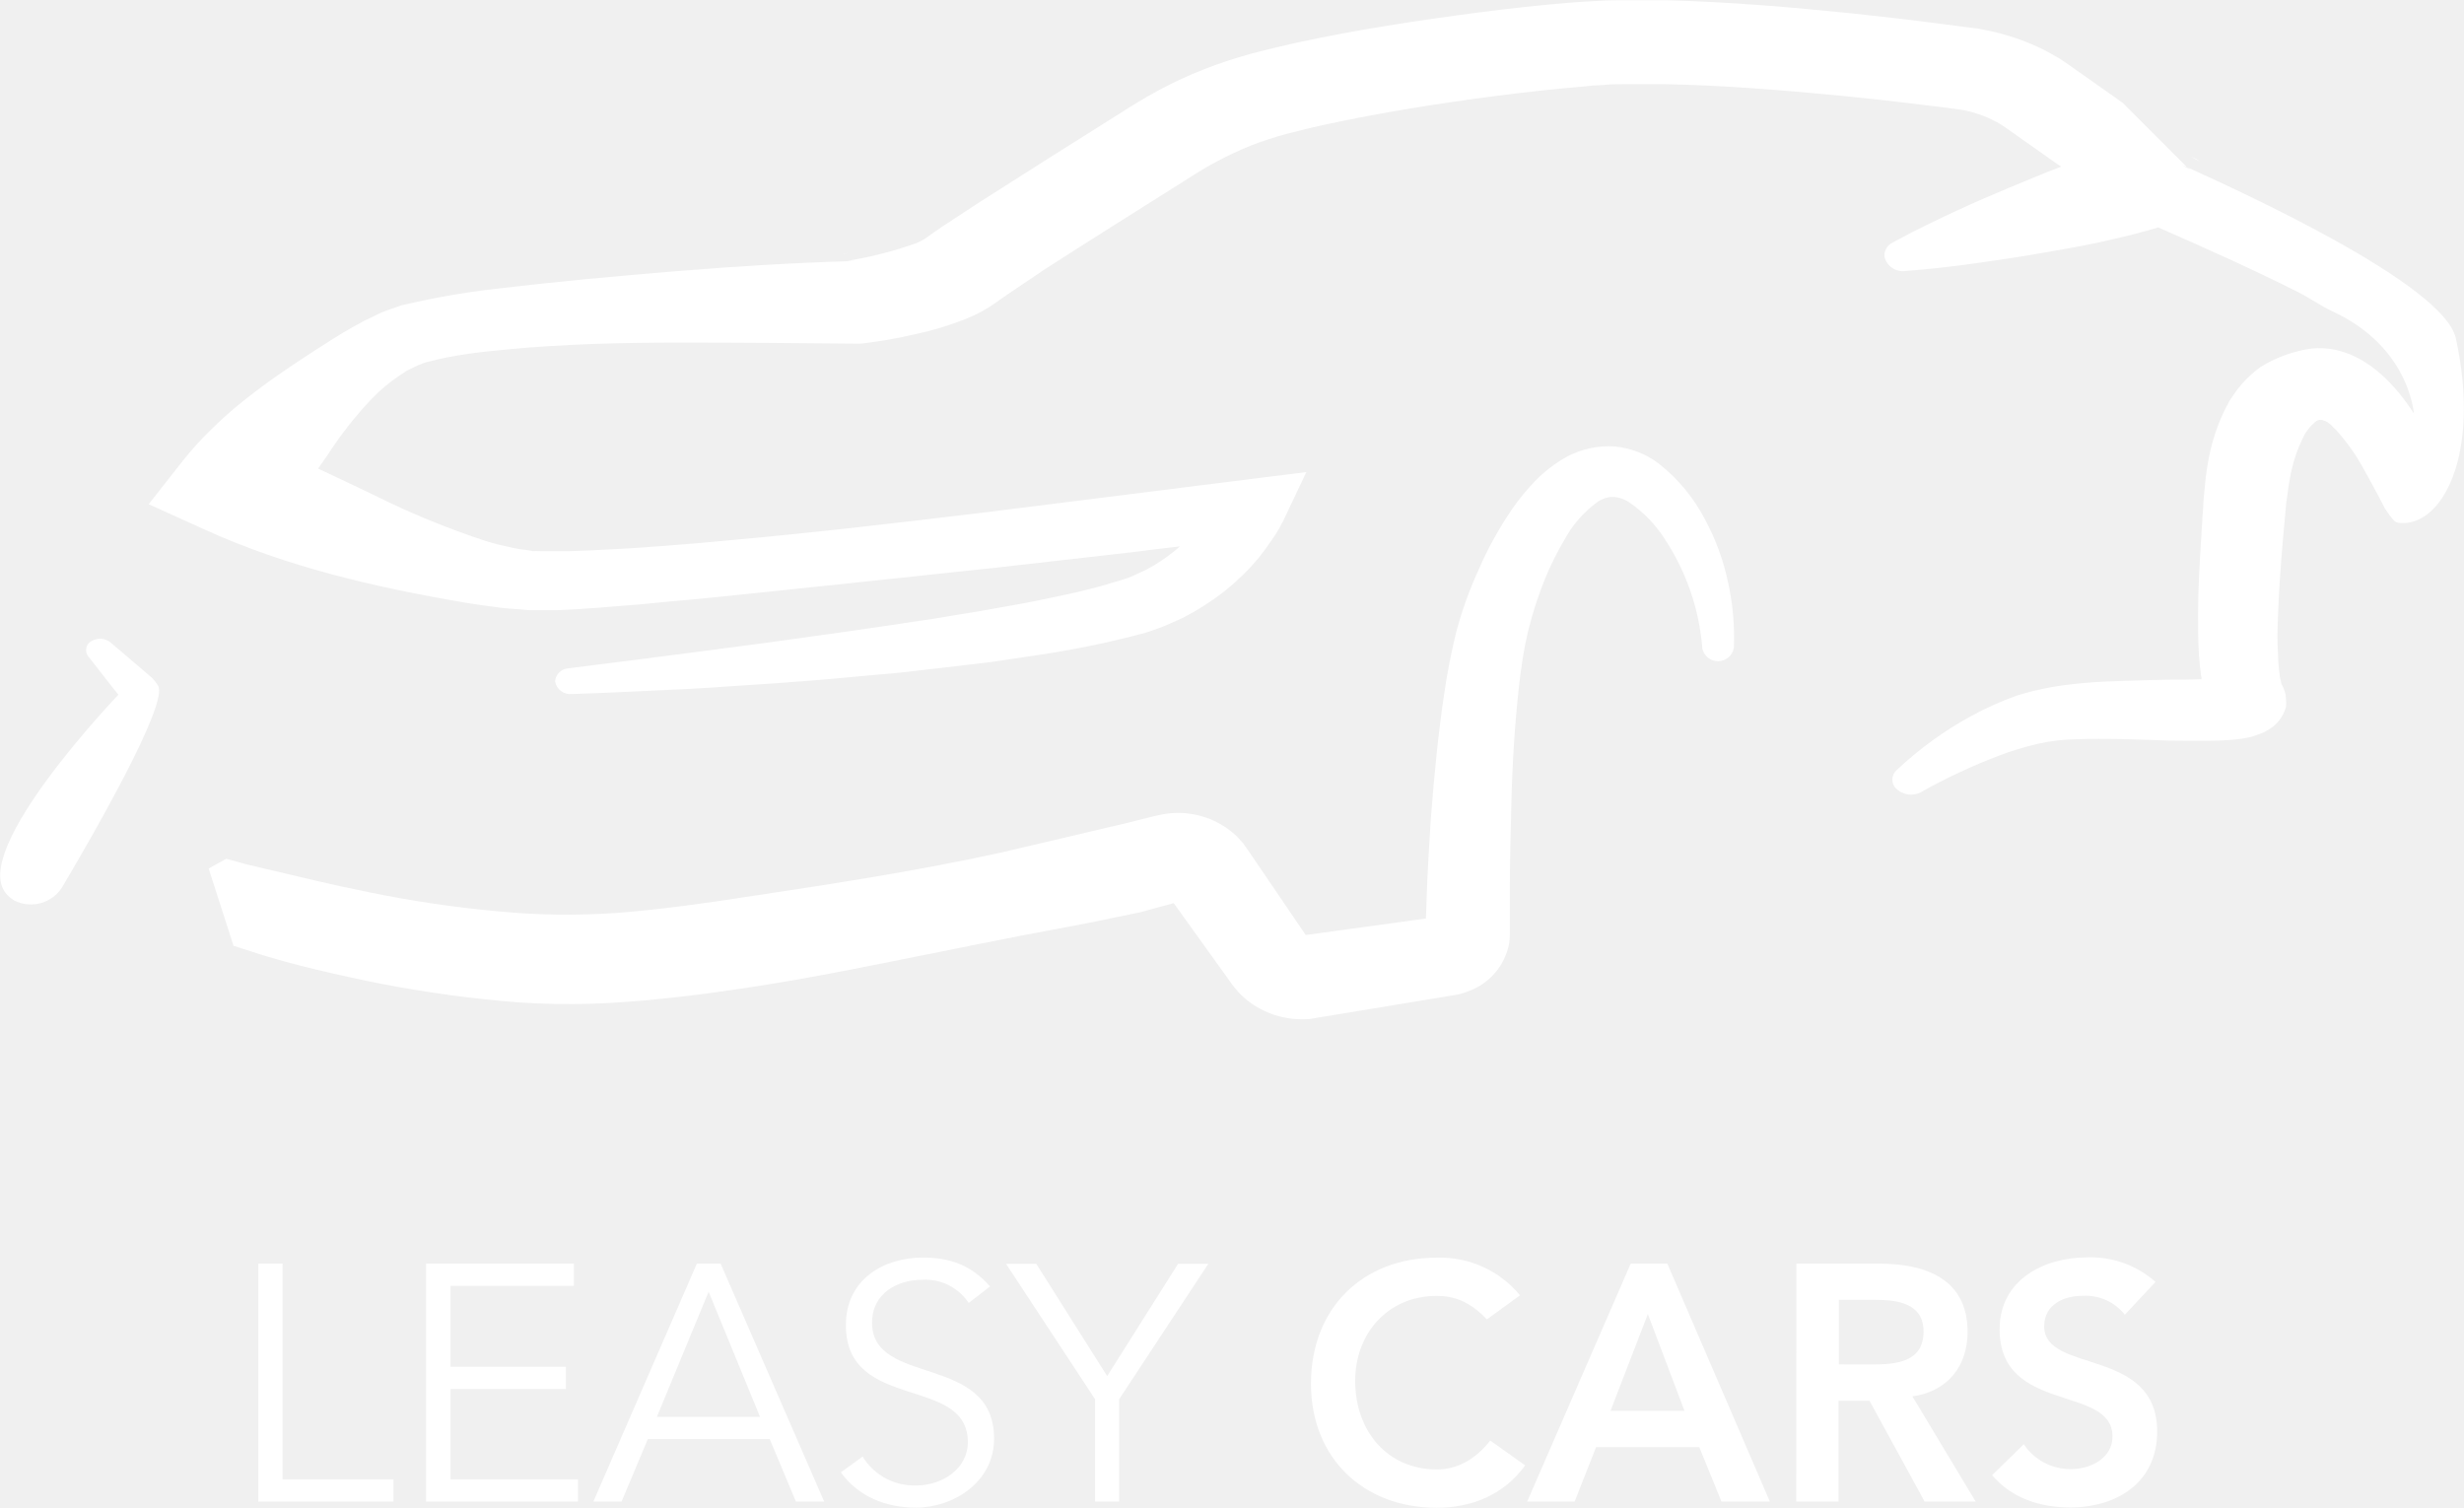
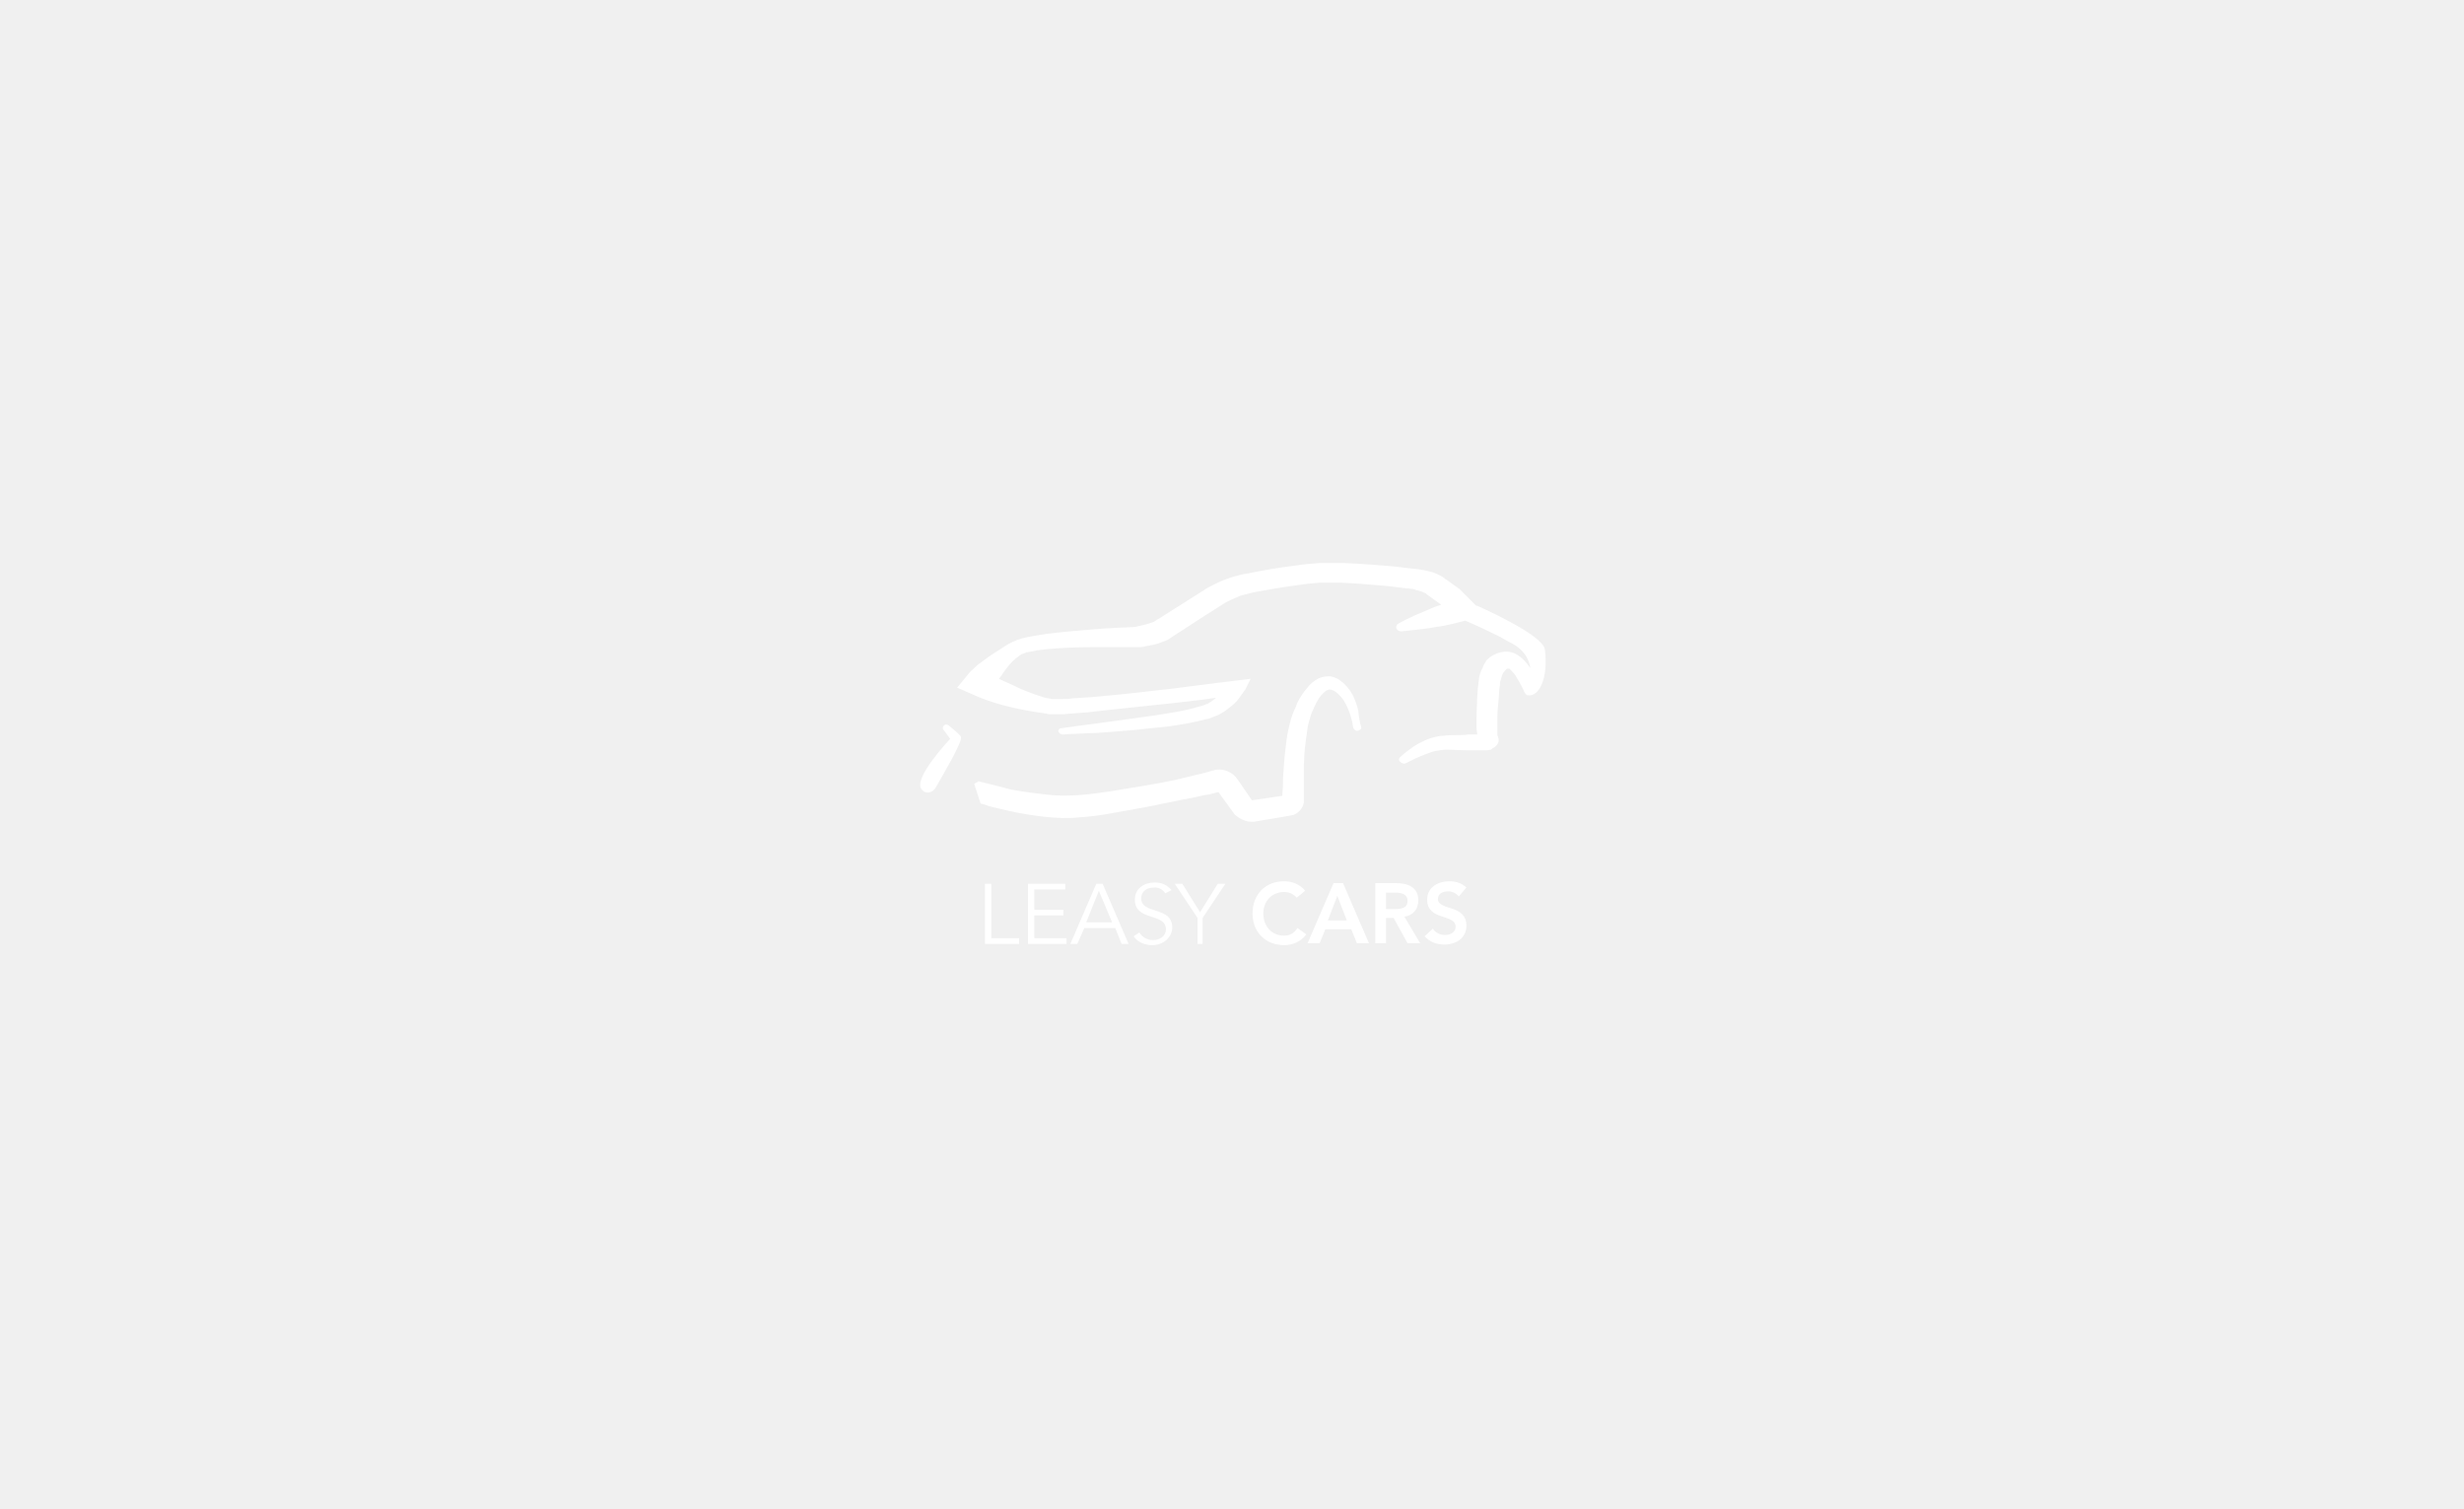
- <svg xmlns="http://www.w3.org/2000/svg" id="Calque_1" data-name="Calque 1" width="389.55" height="238.35" viewBox="0 0 389.55 238.35">
-   <defs>
-     <style>.cls-1{fill:#fff;}</style>
-   </defs>
-   <path class="cls-1" d="M361.74,402.67h17.53v3.51H357.91V368.56h3.83Z" transform="translate(-317.07 -168.79)" />
-   <path class="cls-1" d="M388.3,402.67h20.14v3.51h-24V368.56H407.8v3.51H388.3v12.8h18.23v3.51H388.3Z" transform="translate(-317.07 -168.79)" />
-   <path class="cls-1" d="M415.34,406.18h-4.46l16.36-37.62H431l16.37,37.62h-4.47l-4.14-9.88H419.49Zm5.58-13.39h16.31L429.1,373Z" transform="translate(-317.07 -168.79)" />
-   <path class="cls-1" d="M470.22,374.78a8.21,8.21,0,0,0-7.28-3.67c-3.93,0-8,2.07-8,6.8,0,10.15,19.29,4.78,19.29,18.33,0,6.86-6.43,10.9-12.38,10.9-4.57,0-9-1.65-11.85-5.58l3.45-2.5a9.52,9.52,0,0,0,8.56,4.57c3.77,0,8.07-2.45,8.07-6.86,0-10.62-19.28-4.72-19.28-18.49,0-7.28,6.05-10.68,12.16-10.68,4.25,0,7.65,1.17,10.63,4.57Z" transform="translate(-317.07 -168.79)" />
-   <path class="cls-1" d="M494,406.18H490.2V390l-14.08-21.41h4.78l11.21,17.75,11.21-17.75h4.78L494,390Z" transform="translate(-317.07 -168.79)" />
-   <path class="cls-1" d="M552.14,377.38c-2.76-2.92-5.31-3.72-7.91-3.72-7.76,0-12.91,5.95-12.91,13.44,0,8,5.15,14,12.91,14,3,0,5.95-1.38,8.44-4.57l5.53,3.93c-3.4,4.68-8.5,6.7-14,6.7-11.58,0-19.87-7.87-19.87-19.61,0-12.06,8.29-19.93,19.87-19.93a16.37,16.37,0,0,1,13.18,5.95Z" transform="translate(-317.07 -168.79)" />
-   <path class="cls-1" d="M574.88,368.56h5.79l16.21,37.62h-7.65l-3.51-8.61H569.41l-3.4,8.61h-7.5Zm8.5,23.27-5.79-15.3-5.9,15.3Z" transform="translate(-317.07 -168.79)" />
-   <path class="cls-1" d="M601.07,368.56h13.07c7.23,0,14,2.34,14,10.79,0,5.41-3.14,9.4-8.72,10.2l10,16.63h-8.07l-8.72-15.94h-4.89v15.94h-6.69ZM613,384.5c3.77,0,8.18-.32,8.18-5.21,0-4.46-4.14-5-7.59-5h-5.8v10.2Z" transform="translate(-317.07 -168.79)" />
-   <path class="cls-1" d="M653,376.64a7.92,7.92,0,0,0-6.58-3c-3.09,0-6.17,1.38-6.17,4.84,0,7.54,17.86,3.24,17.86,16.63,0,8.07-6.38,12-13.77,12-4.67,0-9.24-1.44-12.32-5.11l5-4.88a8.9,8.9,0,0,0,7.44,3.93c3.08,0,6.59-1.7,6.59-5.16,0-8.23-17.85-3.5-17.85-16.95,0-7.75,6.91-11.37,13.87-11.37a15.44,15.44,0,0,1,10.78,3.88Z" transform="translate(-317.07 -168.79)" />
-   <path class="cls-1" d="M696.23,251.44c-.68-.09-1-.8-1.43-1.26l-.72-1.06-.12-.25c-.43-.88-3.24-6.14-4.25-7.74a31.76,31.76,0,0,0-3.33-4.38c-.29-.29-.55-.5-.8-.8l-.34-.25a.68.68,0,0,0-.29-.21c-.08,0-.17-.13-.21-.13a0,0,0,0,1,0,0,2.46,2.46,0,0,1-.5-.17c-.63,0-.3-.12-.93.13a7.39,7.39,0,0,0-2.23,2.86,22,22,0,0,0-1.68,4.76c-.21.84-.34,1.76-.51,2.65l-.38,2.77-.54,6c-.34,4-.63,8-.76,11.91-.09,2-.13,3.91,0,5.81a26.24,26.24,0,0,0,.17,2.69c.08.38.08.84.16,1.18l.13.54.08.38c0,.17.09.13.09.17v0a7.67,7.67,0,0,1,.42,1,3.51,3.51,0,0,1,.21,1.1,5.72,5.72,0,0,1,0,1.43,6,6,0,0,1-3.12,3.78,3.94,3.94,0,0,1-.8.38l-.54.21-.59.21-.42.13a20,20,0,0,1-3,.46c-.8.09-1.51.09-2.27.13-2.82.08-5.35,0-7.87,0-5-.17-9.89-.38-14.39-.21a29.71,29.71,0,0,0-6.19.71,47.34,47.34,0,0,0-6.23,1.9,92.58,92.58,0,0,0-12.16,5.68l-.12.08a3.4,3.4,0,0,1-4-.63,2,2,0,0,1,.16-2.86A56.73,56.73,0,0,1,628.69,282a50.36,50.36,0,0,1,7.23-3.24A45,45,0,0,1,644.3,277c2.69-.33,5.34-.46,7.91-.55s5.09-.16,7.57-.21c1.81,0,3.67,0,5.35-.08a2.27,2.27,0,0,0-.08-.55c-.17-1.18-.26-2.27-.34-3.36-.13-2.19-.13-4.25-.13-6.36,0-4.16.25-8.25.51-12.33l.38-6.1.33-3.28c.17-1.14.3-2.23.55-3.37a31.3,31.3,0,0,1,2.27-6.86l.93-1.81c.38-.59.84-1.18,1.26-1.81a17.75,17.75,0,0,1,1.56-1.76,19.85,19.85,0,0,1,2.1-1.77,20.86,20.86,0,0,1,6.06-2.53c10.82-2.86,17.72,9.39,18.18,9.89-.08-.25-.76-10.6-13-16.2-1.47-.67-3.37-2-5.34-3-7-3.53-14.61-6.94-22.1-10.22-2.4.75-4.88,1.34-7.4,1.93-3.5.84-7.07,1.43-10.69,2.07s-7.2,1.17-10.82,1.68-7.32.92-11.07,1.22A3,3,0,0,1,615,209.4a2.26,2.26,0,0,1,1.3-2.27c3.37-1.86,6.82-3.5,10.27-5.1,2.7-1.26,5.43-2.44,8.17-3.57s5.42-2.28,8.2-3.33l-.59-.38-5.43-3.83L634.2,189l-.51-.34a2.52,2.52,0,0,0-.46-.29,7,7,0,0,0-1-.55,17.28,17.28,0,0,0-4.25-1.51,9,9,0,0,0-1.13-.21l-1.52-.21-3.45-.42c-4.63-.59-9.26-1.1-13.89-1.56-9.25-.88-18.55-1.64-27.6-1.81-1.14,0-2.23,0-3.37,0s-2.23,0-3.28,0-2.19,0-3.2.13l-1.6.08-1.68.17c-4.5.38-9.09.88-13.64,1.47-9.13,1.18-18.26,2.65-26.93,4.51-2.14.46-4.33,1-6.27,1.51a54.67,54.67,0,0,0-5.64,1.85,56.57,56.57,0,0,0-5.22,2.44c-1.72.89-3.19,1.81-5.17,3.08-7.41,4.67-14.86,9.34-22.18,14.05L476.85,215c-.88.58-1.76,1.22-2.35,1.64a22.27,22.27,0,0,1-4.71,2.56,49,49,0,0,1-8.08,2.44c-1.31.3-2.57.55-3.88.8s-2.48.38-3.95.59l-.76.09h-.55c-9.17-.09-18.51-.17-27.77-.17s-18.56.21-27.56,1.09c-2.23.21-4.46.42-6.61.76A50.13,50.13,0,0,0,384.7,226l-.64.17-.46.21a5.48,5.48,0,0,0-1.09.46l-1.18.59-1.14.76a26.38,26.38,0,0,0-4.29,3.58,60.86,60.86,0,0,0-7.07,9l-1.47,2.1c2.9,1.35,5.8,2.74,8.71,4.13a131.52,131.52,0,0,0,17.67,7.28c.76.21,1.52.46,2.23.63l2.23.5a19.12,19.12,0,0,0,2.15.34l1,.17a9.75,9.75,0,0,1,1.1,0l2.23,0c.8,0,1.64,0,2.44,0,1.64-.08,3.28-.08,5-.21,6.74-.29,13.55-.88,20.33-1.51,13.59-1.22,27.18-2.82,40.78-4.46l40.65-5.1,9.72-1.22-3.45,7.28-.26.55-.25.42a4,4,0,0,1-.42.8,17.7,17.7,0,0,1-1,1.56c-.67,1-1.39,2-2.14,2.94a37.93,37.93,0,0,1-5.39,5.26A41.35,41.35,0,0,1,504,266.5c-.63.3-1.26.55-1.9.85s-1.26.54-1.93.79l-2,.68-1.9.5a150.5,150.5,0,0,1-14.93,3c-2.45.38-4.93.72-7.37,1.1l-7.36.88-7.37.84-7.4.67c-4.93.47-9.85.85-14.77,1.18s-9.85.68-14.78.89-9.84.5-14.81.63a2.42,2.42,0,0,1-2.65-2,2.22,2.22,0,0,1,2.1-2.06l14.56-1.85,14.52-1.9c9.64-1.3,19.28-2.65,28.83-4.12l7.15-1.18,7.07-1.26c4.63-.93,9.35-1.85,13.51-3.12l1.6-.46,1.35-.46a13.56,13.56,0,0,0,1.34-.59c.42-.21.89-.38,1.31-.59a27.48,27.48,0,0,0,4.71-3.12c.25-.21.51-.42.72-.63-2.74.34-5.47.63-8.21,1l-20.45,2.32q-20.46,2.2-41,4.33c-3.41.34-6.86.72-10.31,1l-5.18.5-5.22.42c-1.72.17-3.53.26-5.34.38l-2.69.13h-3c-.46,0-1,0-1.47,0l-1.48-.13c-1-.08-2.06-.12-3-.25l-2.87-.38c-.92-.12-1.81-.29-2.73-.42-14.6-2.48-28.32-5.72-41.07-11.49l-9-4.08,5.39-6.86a49.4,49.4,0,0,1,4.46-4.92,63.39,63.39,0,0,1,5-4.46c3.53-2.82,7.32-5.43,11.32-8,2-1.26,4-2.61,6.22-3.83l1.69-.93c.59-.29,1.22-.54,1.81-.88a15.59,15.59,0,0,1,2-.84l1.09-.38,1-.34a127,127,0,0,1,14.86-2.61c9.55-1.13,19-2,28.4-2.77,9.13-.76,18.18-1.31,27.4-1.6-.13,0-.21,0-.3,0l1.26-.08c-.33,0-.67,0-1,0A61.48,61.48,0,0,0,462,207.21c.67-.29,1.09-.59,1.18-.59,1.13-.84,2.06-1.47,3-2.1l5.59-3.66q11.18-7.14,22.35-14.14c1.73-1.1,4-2.53,6.23-3.71a67,67,0,0,1,7-3.24,74.64,74.64,0,0,1,7.49-2.48c2.52-.67,4.88-1.22,7.32-1.77,9.55-2.06,19-3.49,28.61-4.75,4.76-.63,9.6-1.14,14.48-1.56l1.85-.13,2-.12c1.31-.09,2.61-.13,3.87-.13s2.57,0,3.83,0,2.48,0,3.75,0c9.93.25,19.56,1.1,29.16,2.06,4.8.51,9.59,1.06,14.35,1.69l3.58.46,2,.25c.8.13,1.55.3,2.35.47a36.22,36.22,0,0,1,8.76,3.19c.67.38,1.34.76,2,1.14.3.21.64.42.93.63l.84.59,2.69,1.89,5.43,3.83,10.19,10.19-.89-.38,1.48.8-.59-.42c8.62,3.91,40.65,18.51,42.5,27.06C709.36,240.67,703.13,252.32,696.23,251.44Z" transform="translate(-317.07 -168.79)" />
-   <path class="cls-1" d="M451.44,208.8l-1.28.08.29,0Z" transform="translate(-317.07 -168.79)" />
-   <path class="cls-1" d="M664.85,194.33l-1.46-.81.89.4Z" transform="translate(-317.07 -168.79)" />
-   <path class="cls-1" d="M327.05,308.79a5.83,5.83,0,0,1-7.69,2.38A4.93,4.93,0,0,1,318,310c-5.74-6.85,17.79-31.38,17.79-31.38l-.12-.15-.94-1.17-3.7-4.73a1.62,1.62,0,0,1,.68-2.52,2.65,2.65,0,0,1,2.82.29l4.78,4.08,1.17,1,.3.26a2.55,2.55,0,0,1,.38.33,7.89,7.89,0,0,1,.88,1.14C343.89,279.89,331.35,301.53,327.05,308.79Z" transform="translate(-317.07 -168.79)" />
-   <path class="cls-1" d="M590.27,260.86a36.66,36.66,0,0,0-3.67-10,27.22,27.22,0,0,0-7.36-8.84,13.72,13.72,0,0,0-6.9-2.65,14,14,0,0,0-7.58,1.64,22,22,0,0,0-5.09,3.92,35.66,35.66,0,0,0-3.62,4.46,56.36,56.36,0,0,0-5.17,9.38,60.59,60.59,0,0,0-3.58,9.93,99.94,99.94,0,0,0-1.94,10c-.88,5.89-1.51,12.16-2.1,19.74-.21,3.53-.42,6.73-.55,9.8L542.5,314l-19,2.61-8.67-12.75-1.05-1.51a2.45,2.45,0,0,0-.46-.55,8.2,8.2,0,0,0-1.05-1.1,13.47,13.47,0,0,0-11.49-3.15c-1,.21-1.22.25-1.52.33l-3.95,1-19.91,4.68c-13,2.86-26.09,4.88-40.65,7.07-6,.92-13,1.93-20.07,2.48a113.37,113.37,0,0,1-19.44-.3,183.13,183.13,0,0,1-19.74-2.94c-2.78-.55-5.6-1.18-8.33-1.81L356,305.43l-3.16-.88-2.78,1.55L354,318.35l.16,0c.89.3,1.73.59,2.57.84,2.06.68,3.66,1.14,5.18,1.56,3.15.88,6.56,1.68,10.39,2.52a192.39,192.39,0,0,0,21.42,3.5,116.78,116.78,0,0,0,22.22.42c6.44-.47,13-1.26,21.34-2.57,8.83-1.39,17.67-3.2,26.21-4.92,4.93-1,10-2,15.07-3l10.27-1.94,5.13-1.05,2.65-.55a11.85,11.85,0,0,0,1.39-.33l4.63-1.26,9.34,13a14.13,14.13,0,0,0,1.85,2,13.87,13.87,0,0,0,9.05,3.36c.46,0,1,0,1.47-.08l20.92-3.45,2.48-.42a10.82,10.82,0,0,0,1.64-.55,9.93,9.93,0,0,0,6.27-7.45,9,9,0,0,0,.13-1.64l0-7.83c0-3.49.08-6.6.16-9.55.13-7.49.47-13.55,1-19,.26-2.78.63-6,1.22-9.13a57.57,57.57,0,0,1,2.44-8.63,47.7,47.7,0,0,1,3.83-8.12,17.8,17.8,0,0,1,5.14-5.89,4.32,4.32,0,0,1,2.35-.84,4.9,4.9,0,0,1,2.7.84,20.06,20.06,0,0,1,5.76,6,36.51,36.51,0,0,1,5.81,16.91v.17a2.54,2.54,0,0,0,5-.08A40.24,40.24,0,0,0,590.27,260.86Z" transform="translate(-317.07 -168.79)" />
+ <svg xmlns="http://www.w3.org/2000/svg" version="1.1" id="Calque_1" x="0px" y="0px" viewBox="0 0 389.5 238.4" style="enable-background:new 0 0 389.5 238.4;" xml:space="preserve">
+   <style type="text/css">
+ 	.st0{fill:#FFFFFF;}
+ </style>
+   <path class="st0" d="M156.7,148.3h4.4v0.9h-5.4v-9.5h1V148.3z" />
+   <path class="st0" d="M163.5,148.3h5.1v0.9h-6.1v-9.5h5.9v0.9h-4.9v3.2h4.6v0.9h-4.6V148.3z" />
+   <path class="st0" d="M170.3,149.2h-1.1l4.1-9.5h1l4.1,9.5h-1.1l-1-2.5h-4.9L170.3,149.2z M171.7,145.8h4.1l-2.1-5L171.7,145.8z" />
+   <path class="st0" d="M184.2,141.2c-0.4-0.6-1.1-1-1.8-0.9c-1,0-2,0.5-2,1.7c0,2.6,4.9,1.2,4.9,4.6c0,1.7-1.6,2.8-3.1,2.8  c-1.2,0-2.3-0.4-3-1.4l0.9-0.6c0.5,0.8,1.3,1.2,2.2,1.2c1,0,2-0.6,2-1.7c0-2.7-4.9-1.2-4.9-4.7c0-1.8,1.5-2.7,3.1-2.7  c1.1,0,1.9,0.3,2.7,1.2L184.2,141.2z" />
+   <path class="st0" d="M190.3,149.2h-1v-4.1l-3.6-5.4h1.2l2.8,4.5l2.8-4.5h1.2l-3.6,5.4V149.2z" />
+   <path class="st0" d="M205,141.9c-0.7-0.7-1.3-0.9-2-0.9c-2,0-3.3,1.5-3.3,3.4c0,2,1.3,3.5,3.3,3.5c0.8,0,1.5-0.3,2.1-1.2l1.4,1  c-0.9,1.2-2.2,1.7-3.5,1.7c-2.9,0-5-2-5-5c0-3.1,2.1-5.1,5-5.1c1.3,0,2.5,0.5,3.3,1.5L205,141.9z" />
+   <path class="st0" d="M210.8,139.6h1.5l4.1,9.5h-1.9l-0.9-2.2h-4.1l-0.9,2.2h-1.9L210.8,139.6z M212.9,145.5l-1.5-3.9l-1.5,3.9H212.9  z" />
+   <path class="st0" d="M217.4,139.6h3.3c1.8,0,3.5,0.6,3.5,2.7c0,1.4-0.8,2.4-2.2,2.6l2.5,4.2h-2l-2.2-4h-1.2v4h-1.7L217.4,139.6z   M220.4,143.7c1,0,2.1-0.1,2.1-1.3c0-1.1-1-1.3-1.9-1.3h-1.5v2.6L220.4,143.7z" />
+   <path class="st0" d="M230.6,141.7c-0.4-0.5-1-0.8-1.7-0.8c-0.8,0-1.6,0.3-1.6,1.2c0,1.9,4.5,0.8,4.5,4.2c0,2-1.6,3-3.5,3  c-1.2,0-2.3-0.4-3.1-1.3l1.3-1.2c0.4,0.6,1.1,1,1.9,1c0.8,0,1.7-0.4,1.7-1.3c0-2.1-4.5-0.9-4.5-4.3c0-2,1.8-2.9,3.5-2.9  c1,0,2,0.3,2.7,1L230.6,141.7z" />
+   <path class="st0" d="M241.5,109.9c-0.2,0-0.3-0.2-0.4-0.3l-0.2-0.3l0-0.1c-0.1-0.2-0.8-1.6-1.1-2c-0.2-0.4-0.5-0.8-0.8-1.1  c-0.1-0.1-0.1-0.1-0.2-0.2l-0.1-0.1c0,0,0,0-0.1-0.1c0,0,0,0-0.1,0l0,0c0,0-0.1,0-0.1,0c-0.2,0-0.1,0-0.2,0  c-0.2,0.2-0.4,0.4-0.6,0.7c-0.2,0.4-0.3,0.8-0.4,1.2c-0.1,0.2-0.1,0.4-0.1,0.7l-0.1,0.7l-0.1,1.5c-0.1,1-0.2,2-0.2,3  c0,0.5,0,1,0,1.5c0,0.2,0,0.5,0,0.7c0,0.1,0,0.2,0,0.3l0,0.1l0,0.1c0,0,0,0,0,0l0,0c0,0.1,0.1,0.2,0.1,0.3c0,0.1,0.1,0.2,0.1,0.3  c0,0.1,0,0.2,0,0.4c-0.1,0.4-0.4,0.8-0.8,1c-0.1,0-0.1,0.1-0.2,0.1l-0.1,0.1l-0.1,0.1l-0.1,0c-0.3,0.1-0.5,0.1-0.8,0.1  c-0.2,0-0.4,0-0.6,0c-0.7,0-1.4,0-2,0c-1.3,0-2.5-0.1-3.6-0.1c-0.5,0-1.1,0.1-1.6,0.2c-0.5,0.1-1.1,0.3-1.6,0.5  c-1.1,0.4-2.1,0.9-3.1,1.4l0,0c-0.3,0.2-0.7,0.1-1-0.2c-0.2-0.2-0.2-0.5,0-0.7c0,0,0,0,0,0c0.9-0.8,1.9-1.6,3-2.2  c0.6-0.3,1.2-0.6,1.8-0.8c0.7-0.2,1.4-0.4,2.1-0.4c0.7-0.1,1.4-0.1,2-0.1s1.3,0,1.9-0.1c0.5,0,0.9,0,1.4,0c0,0,0-0.1,0-0.1  c0-0.3-0.1-0.6-0.1-0.9c0-0.6,0-1.1,0-1.6c0-1.1,0.1-2.1,0.1-3.1l0.1-1.5l0.1-0.8c0-0.3,0.1-0.6,0.1-0.9c0.1-0.6,0.3-1.2,0.6-1.7  l0.2-0.5c0.1-0.1,0.2-0.3,0.3-0.5c0.1-0.2,0.3-0.3,0.4-0.4c0.2-0.2,0.3-0.3,0.5-0.4c0.5-0.3,1-0.5,1.5-0.6c2.7-0.7,4.5,2.4,4.6,2.5  c0-0.1-0.2-2.7-3.3-4.1c-0.4-0.2-0.9-0.5-1.4-0.8c-1.8-0.9-3.7-1.8-5.6-2.6c-0.6,0.2-1.2,0.3-1.9,0.5c-0.9,0.2-1.8,0.4-2.7,0.5  c-0.9,0.2-1.8,0.3-2.7,0.4c-0.9,0.1-1.9,0.2-2.8,0.3c-0.4,0-0.7-0.2-0.8-0.6c0-0.2,0.1-0.5,0.3-0.6c0.9-0.5,1.7-0.9,2.6-1.3  c0.7-0.3,1.4-0.6,2.1-0.9c0.7-0.3,1.4-0.6,2.1-0.8l-0.1-0.1l-1.4-1l-0.7-0.5l-0.1-0.1c0,0-0.1-0.1-0.1-0.1c-0.1-0.1-0.2-0.1-0.3-0.1  c-0.3-0.2-0.7-0.3-1.1-0.4c-0.1,0-0.2,0-0.3-0.1l-0.4-0.1l-0.9-0.1c-1.2-0.1-2.3-0.3-3.5-0.4c-2.3-0.2-4.7-0.4-7-0.5  c-0.3,0-0.6,0-0.9,0c-0.3,0-0.6,0-0.8,0s-0.6,0-0.8,0l-0.4,0l-0.4,0c-1.1,0.1-2.3,0.2-3.5,0.4c-2.3,0.3-4.6,0.7-6.8,1.1  c-0.5,0.1-1.1,0.3-1.6,0.4c-0.5,0.1-1,0.3-1.4,0.5c-0.5,0.2-0.9,0.4-1.3,0.6c-0.4,0.2-0.8,0.5-1.3,0.8c-1.9,1.2-3.8,2.4-5.6,3.6  l-1.4,0.9c-0.2,0.1-0.4,0.3-0.6,0.4c-0.4,0.3-0.8,0.5-1.2,0.6c-0.7,0.3-1.3,0.5-2,0.6c-0.3,0.1-0.7,0.1-1,0.2  c-0.3,0.1-0.6,0.1-1,0.1l-0.2,0h-0.1c-2.3,0-4.7,0-7,0c-2.3,0-4.7,0.1-7,0.3c-0.6,0.1-1.1,0.1-1.7,0.2c-0.5,0.1-1,0.2-1.5,0.3  l-0.2,0l-0.1,0.1c-0.1,0-0.2,0.1-0.3,0.1l-0.3,0.1l-0.3,0.2c-0.4,0.3-0.8,0.6-1.1,0.9c-0.7,0.7-1.3,1.5-1.8,2.3l-0.4,0.5  c0.7,0.3,1.5,0.7,2.2,1c1.4,0.7,2.9,1.3,4.5,1.8c0.2,0.1,0.4,0.1,0.6,0.2l0.6,0.1c0.2,0,0.4,0.1,0.5,0.1l0.3,0c0.1,0,0.2,0,0.3,0  h0.6c0.2,0,0.4,0,0.6,0c0.4,0,0.8,0,1.3-0.1c1.7-0.1,3.4-0.2,5.2-0.4c3.4-0.3,6.9-0.7,10.3-1.1l10.3-1.3l2.5-0.3l-0.9,1.8l-0.1,0.1  l-0.1,0.1c0,0.1-0.1,0.1-0.1,0.2c-0.1,0.1-0.2,0.3-0.3,0.4c-0.2,0.3-0.4,0.5-0.5,0.7c-0.4,0.5-0.9,0.9-1.4,1.3  c-0.5,0.4-1.1,0.8-1.7,1.1c-0.2,0.1-0.3,0.1-0.5,0.2c-0.2,0.1-0.3,0.1-0.5,0.2l-0.5,0.2l-0.5,0.1c-1.2,0.3-2.5,0.6-3.8,0.8  c-0.6,0.1-1.2,0.2-1.9,0.3l-1.9,0.2l-1.9,0.2l-1.9,0.2c-1.2,0.1-2.5,0.2-3.7,0.3c-1.2,0.1-2.5,0.2-3.7,0.2c-1.2,0.1-2.5,0.1-3.8,0.2  c-0.3,0-0.6-0.2-0.7-0.5c0-0.3,0.2-0.5,0.5-0.5l3.7-0.5l3.7-0.5c2.4-0.3,4.9-0.7,7.3-1l1.8-0.3l1.8-0.3c1.2-0.2,2.4-0.5,3.4-0.8  l0.4-0.1l0.3-0.1c0.1,0,0.2-0.1,0.3-0.1c0.1-0.1,0.2-0.1,0.3-0.1c0.4-0.2,0.8-0.5,1.2-0.8c0.1-0.1,0.1-0.1,0.2-0.2  c-0.7,0.1-1.4,0.2-2.1,0.3l-5.2,0.6c-3.5,0.4-6.9,0.7-10.4,1.1c-0.9,0.1-1.7,0.2-2.6,0.3l-1.3,0.1l-1.3,0.1c-0.4,0-0.9,0.1-1.4,0.1  l-0.7,0H167c-0.1,0-0.3,0-0.4,0l-0.4,0c-0.3,0-0.5,0-0.8-0.1l-0.7-0.1c-0.2,0-0.5-0.1-0.7-0.1c-3.7-0.6-7.2-1.4-10.4-2.9l-2.3-1  l1.4-1.7c0.3-0.4,0.7-0.9,1.1-1.2c0.4-0.4,0.8-0.8,1.3-1.1c0.9-0.7,1.9-1.4,2.9-2c0.5-0.3,1-0.7,1.6-1l0.4-0.2  c0.1-0.1,0.3-0.1,0.5-0.2c0.2-0.1,0.3-0.2,0.5-0.2l0.3-0.1l0.3-0.1c1.2-0.3,2.5-0.5,3.8-0.7c2.4-0.3,4.8-0.5,7.2-0.7  c2.3-0.2,4.6-0.3,6.9-0.4c0,0-0.1,0-0.1,0l0.3,0c-0.1,0-0.2,0-0.3,0c0.9-0.2,1.9-0.4,2.7-0.7c0.2-0.1,0.3-0.1,0.3-0.1  c0.3-0.2,0.5-0.4,0.8-0.5l1.4-0.9c1.9-1.2,3.8-2.4,5.7-3.6c0.4-0.3,1-0.6,1.6-0.9c0.6-0.3,1.2-0.6,1.8-0.8c0.6-0.2,1.3-0.5,1.9-0.6  c0.6-0.2,1.2-0.3,1.9-0.4c2.4-0.5,4.8-0.9,7.3-1.2c1.2-0.2,2.4-0.3,3.7-0.4l0.5,0l0.5,0c0.3,0,0.7,0,1,0s0.7,0,1,0c0.3,0,0.6,0,1,0  c2.5,0.1,5,0.3,7.4,0.5c1.2,0.1,2.4,0.3,3.6,0.4l0.9,0.1l0.5,0.1c0.2,0,0.4,0.1,0.6,0.1c0.8,0.2,1.5,0.4,2.2,0.8  c0.2,0.1,0.3,0.2,0.5,0.3c0.1,0.1,0.2,0.1,0.2,0.2l0.2,0.1l0.7,0.5l1.4,1l2.6,2.6l-0.2-0.1l0.4,0.2l-0.1-0.1  c2.2,1,10.3,4.7,10.8,6.9C244.8,107.2,243.3,110.2,241.5,109.9z" />
+   <path class="st0" d="M179.5,99.1l-0.3,0h0.1L179.5,99.1z" />
+   <path class="st0" d="M233.6,95.5l-0.4-0.2l0.2,0.1L233.6,95.5z" />
+   <path class="st0" d="M147.9,124.5c-0.4,0.7-1.2,1-1.9,0.6c-0.1-0.1-0.2-0.2-0.3-0.3c-1.5-1.7,4.5-8,4.5-8l0,0l-0.2-0.3l-0.9-1.2  c-0.1-0.2-0.1-0.4,0.1-0.6c0,0,0.1,0,0.1-0.1c0.2-0.1,0.5-0.1,0.7,0.1l1.2,1l0.3,0.3l0.1,0.1c0,0,0.1,0.1,0.1,0.1  c0.1,0.1,0.2,0.2,0.2,0.3C152.2,117.2,149,122.6,147.9,124.5z" />
+   <path class="st0" d="M214.7,112.3c-0.2-0.9-0.5-1.7-0.9-2.5c-0.5-0.9-1.1-1.6-1.9-2.2c-0.5-0.4-1.1-0.6-1.7-0.7  c-0.7,0-1.3,0.1-1.9,0.4c-0.5,0.3-0.9,0.6-1.3,1c-0.3,0.4-0.6,0.7-0.9,1.1c-0.5,0.7-1,1.5-1.3,2.4c-0.4,0.8-0.7,1.7-0.9,2.5  c-0.2,0.8-0.4,1.7-0.5,2.5c-0.2,1.5-0.4,3.1-0.5,5c-0.1,0.9-0.1,1.7-0.1,2.5l-0.1,1.5l-4.8,0.7l-2.2-3.2l-0.3-0.4  c0-0.1-0.1-0.1-0.1-0.1c-0.1-0.1-0.2-0.2-0.3-0.3c-0.8-0.7-1.9-1-2.9-0.8c-0.3,0.1-0.3,0.1-0.4,0.1l-1,0.3l-5,1.2  c-3.3,0.7-6.6,1.2-10.3,1.8c-1.5,0.2-3.3,0.5-5.1,0.6c-1.6,0.1-3.3,0.1-4.9-0.1c-1.7-0.2-3.4-0.4-5-0.7c-0.7-0.1-1.4-0.3-2.1-0.5  l-2.8-0.7l-0.8-0.2l-0.7,0.4l1,3.1h0c0.2,0.1,0.4,0.1,0.7,0.2c0.5,0.2,0.9,0.3,1.3,0.4c0.8,0.2,1.7,0.4,2.6,0.6  c1.8,0.4,3.6,0.7,5.4,0.9c1.9,0.2,3.8,0.3,5.6,0.1c1.6-0.1,3.3-0.3,5.4-0.7c2.2-0.4,4.5-0.8,6.6-1.2c1.2-0.3,2.5-0.5,3.8-0.8  l2.6-0.5l1.3-0.3l0.7-0.1c0.1,0,0.2,0,0.4-0.1l1.2-0.3l2.4,3.3c0.1,0.2,0.3,0.4,0.5,0.5c0.6,0.5,1.5,0.9,2.3,0.9c0.1,0,0.3,0,0.4,0  l5.3-0.9l0.6-0.1c0.1,0,0.3-0.1,0.4-0.1c0.8-0.3,1.4-1,1.6-1.9c0-0.1,0-0.3,0-0.4v-2c0-0.9,0-1.7,0-2.4c0-1.9,0.1-3.4,0.3-4.8  c0.1-0.7,0.2-1.5,0.3-2.3c0.1-0.7,0.4-1.5,0.6-2.2c0.3-0.7,0.6-1.4,1-2.1c0.3-0.6,0.8-1.1,1.3-1.5c0.2-0.1,0.4-0.2,0.6-0.2  c0.2,0,0.5,0.1,0.7,0.2c0.6,0.4,1.1,0.9,1.5,1.5c0.8,1.3,1.3,2.8,1.5,4.3v0c0.1,0.3,0.4,0.6,0.8,0.5c0.3-0.1,0.5-0.3,0.5-0.5  C214.9,114.1,214.8,113.2,214.7,112.3z" />
</svg>
